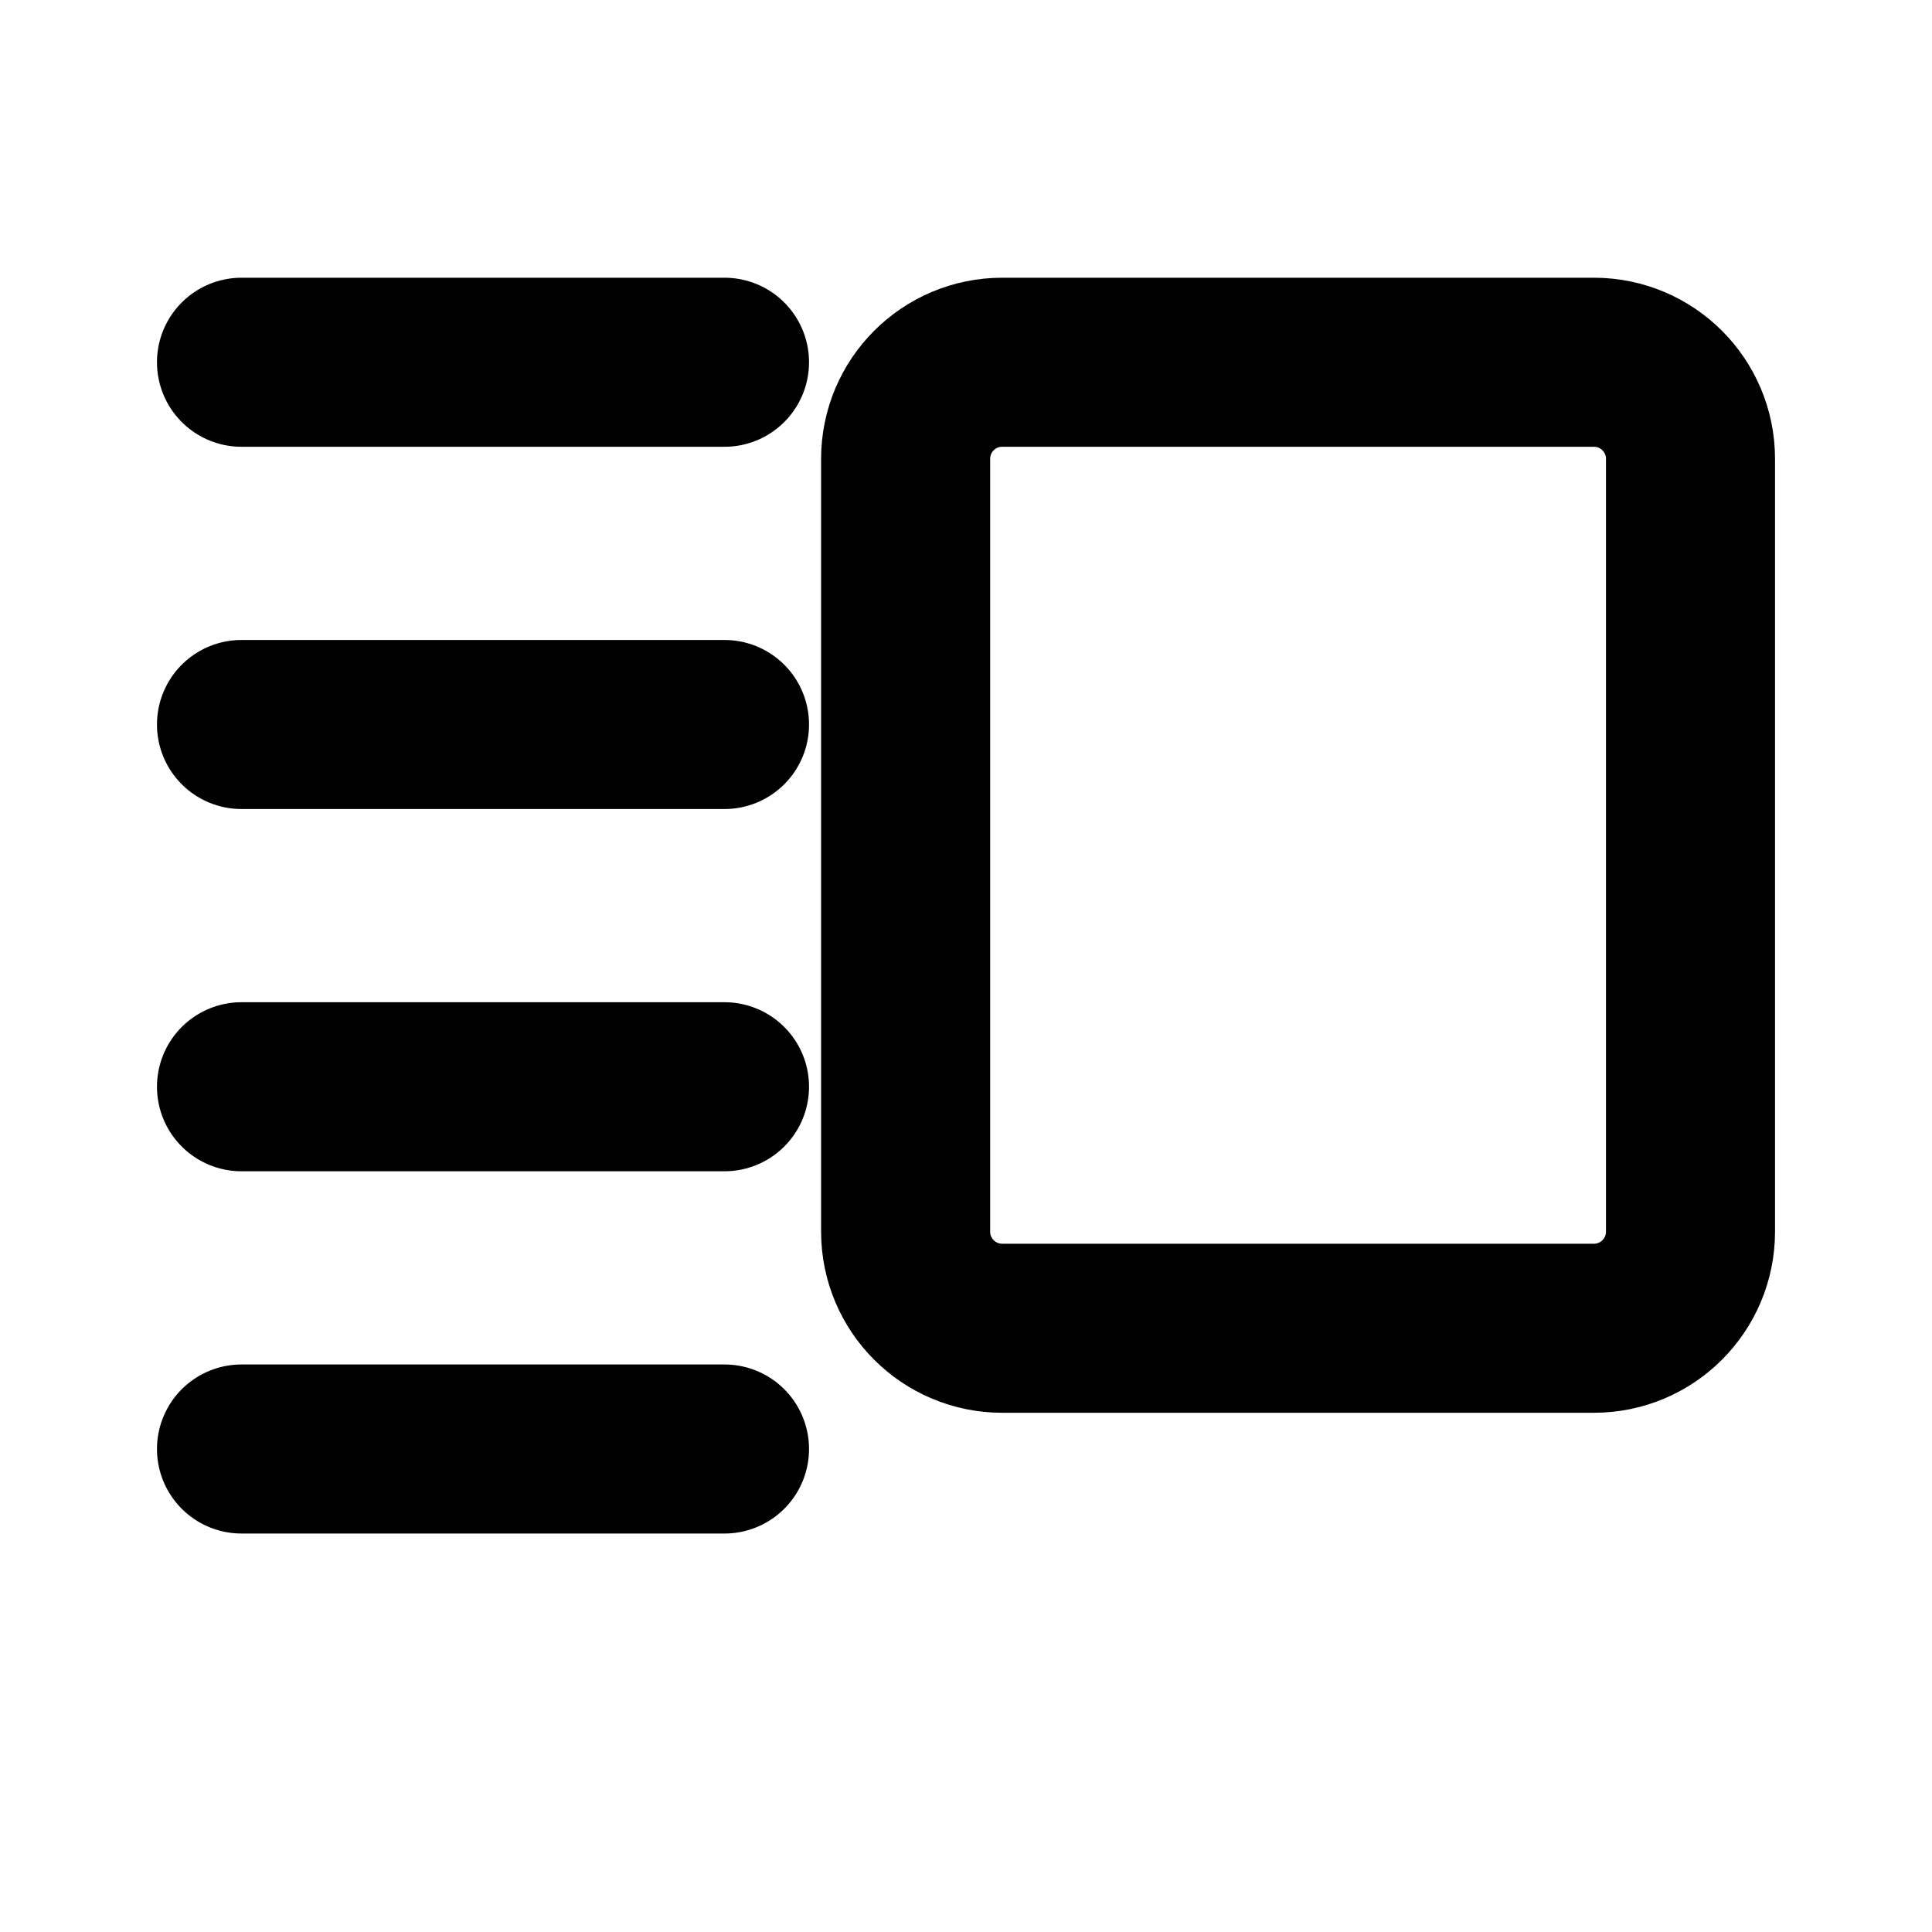
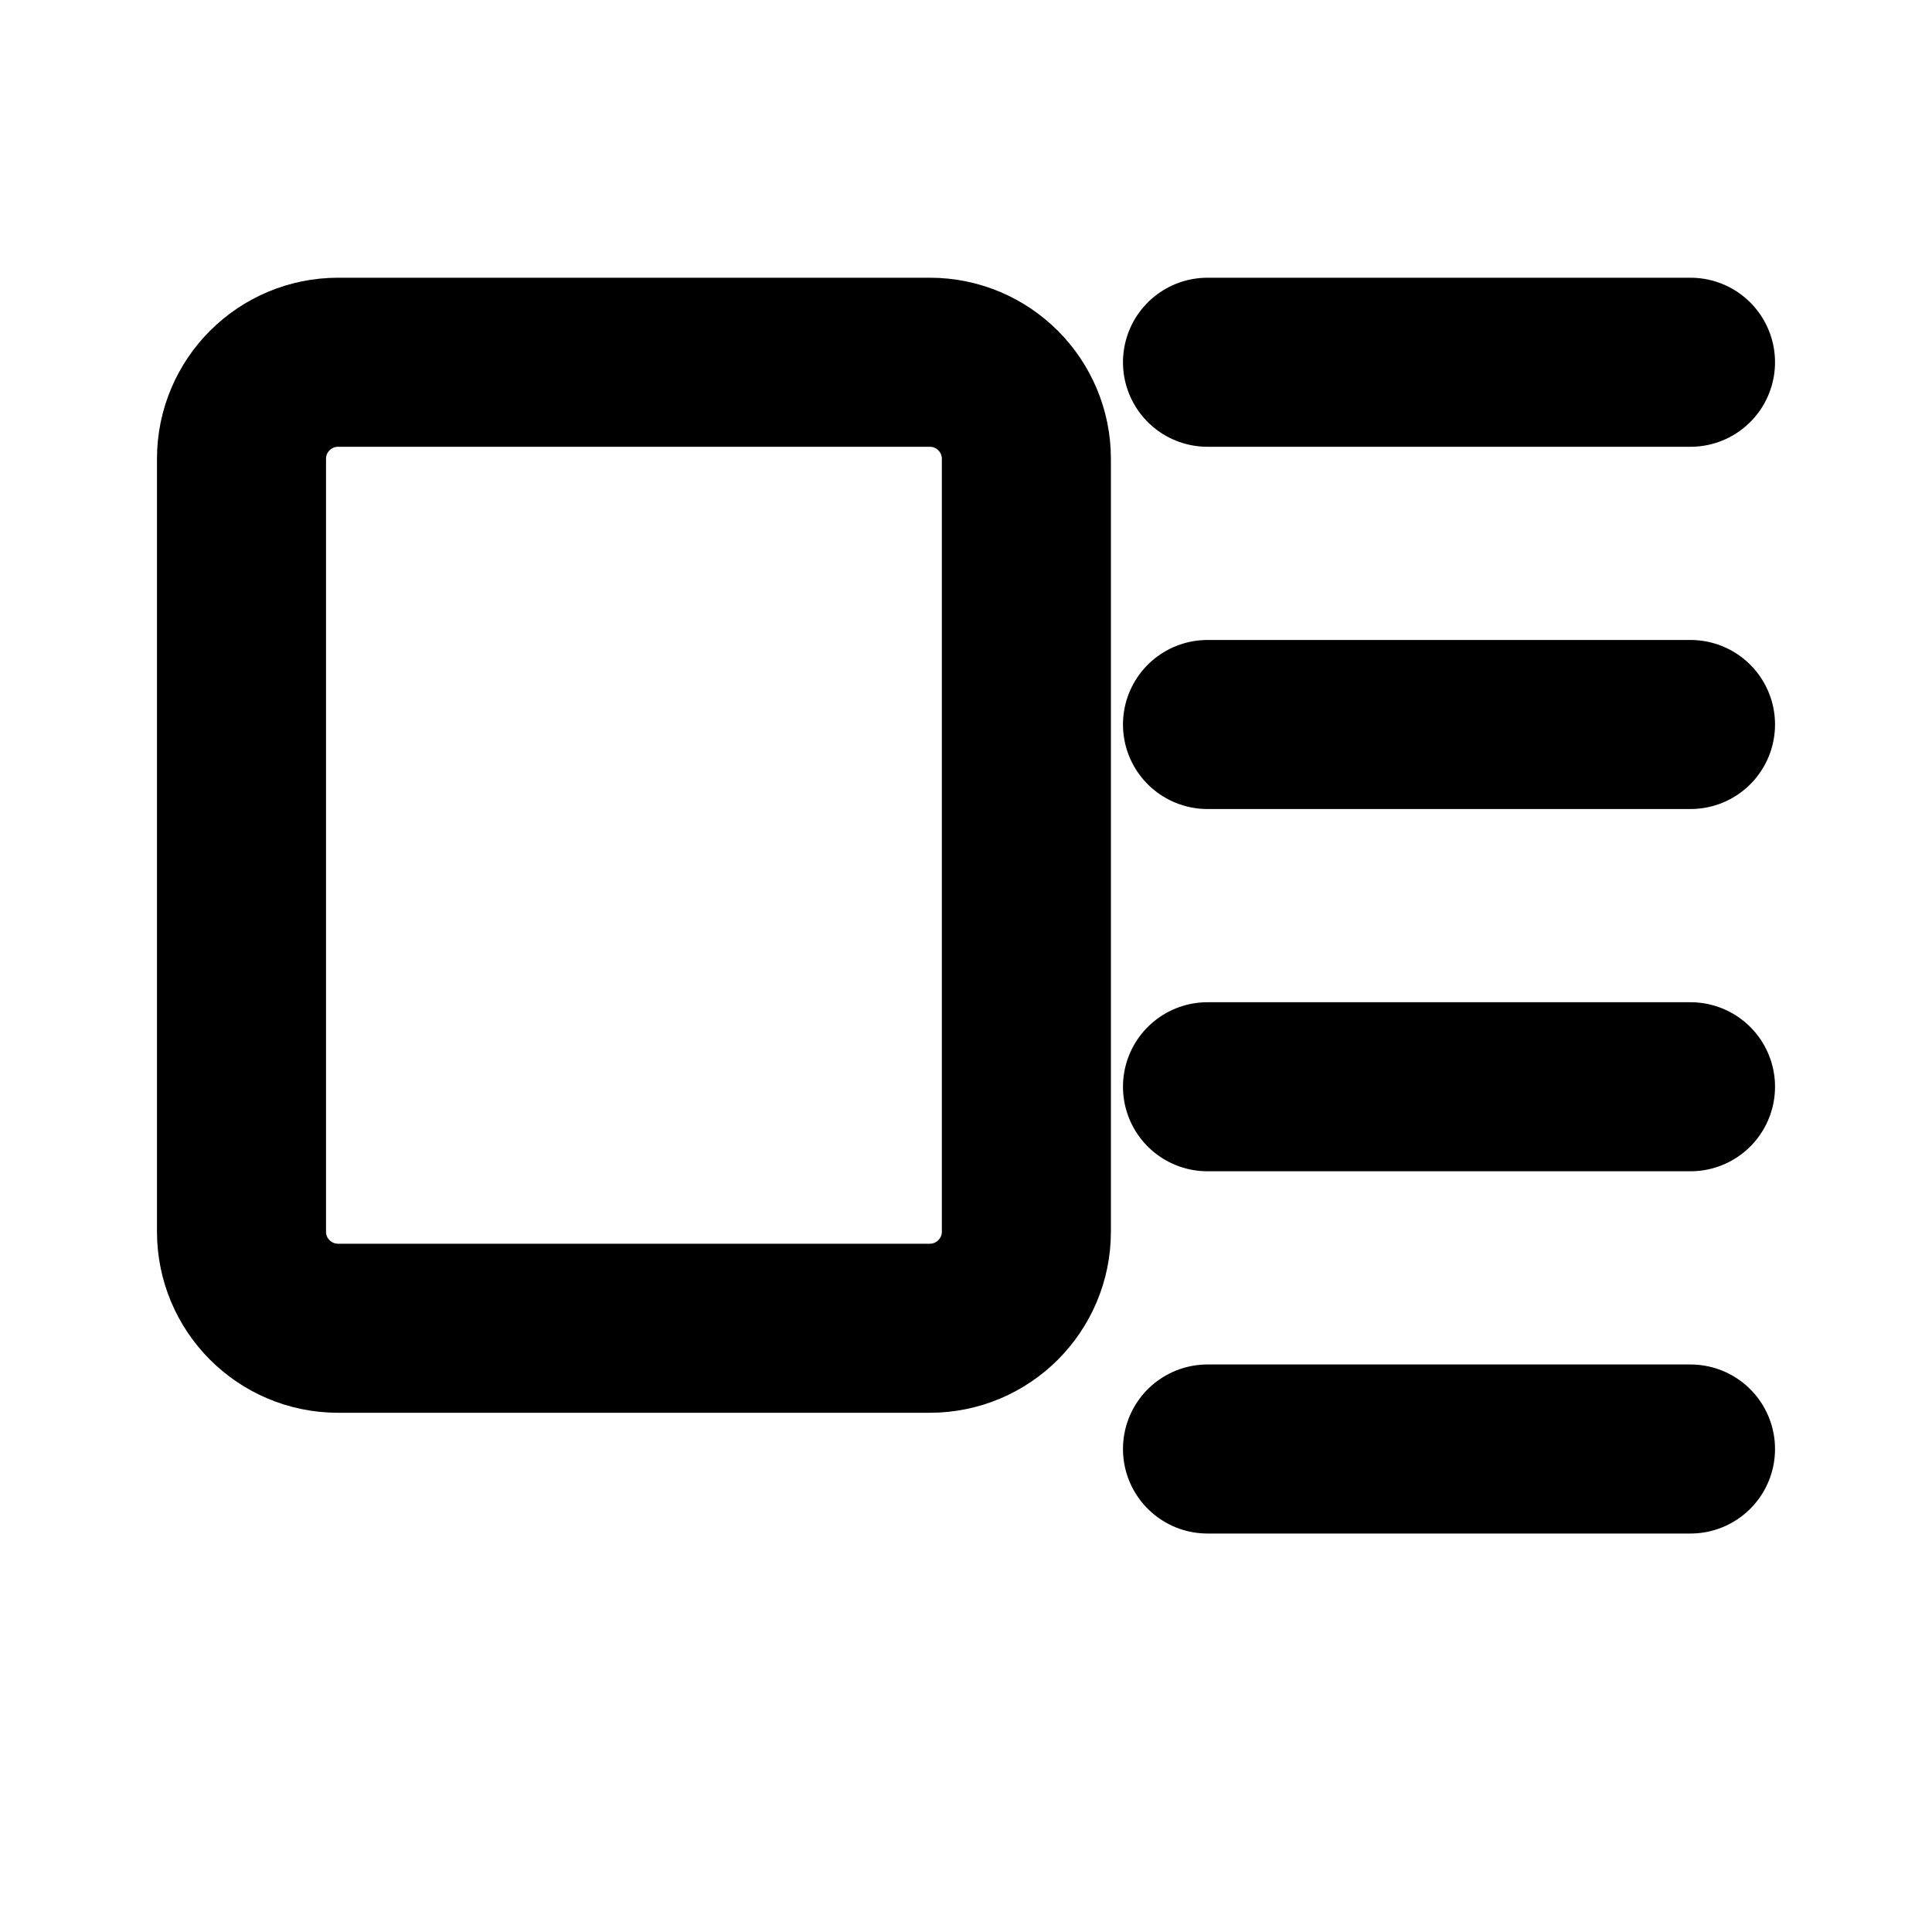
<svg xmlns="http://www.w3.org/2000/svg" width="16" height="16" viewBox="0 0 16 16" fill="none" stroke="currentColor" stroke-width="1.4" stroke-linecap="round" stroke-linejoin="round">
-   <path d="M2 3h4" />
-   <path d="M2 6h4" />
-   <path d="M2 9h4" />
-   <path d="M2 12h4" />
-   <rect x="7.5" y="3" width="6.5" height="8" rx="0.8" />
+   <path d="M10 3h4" />
+   <path d="M10 6h4" />
+   <path d="M10 9h4" />
+   <path d="M10 12h4" />
+   <rect x="2" y="3" width="6.5" height="8" rx="0.8" />
</svg>
